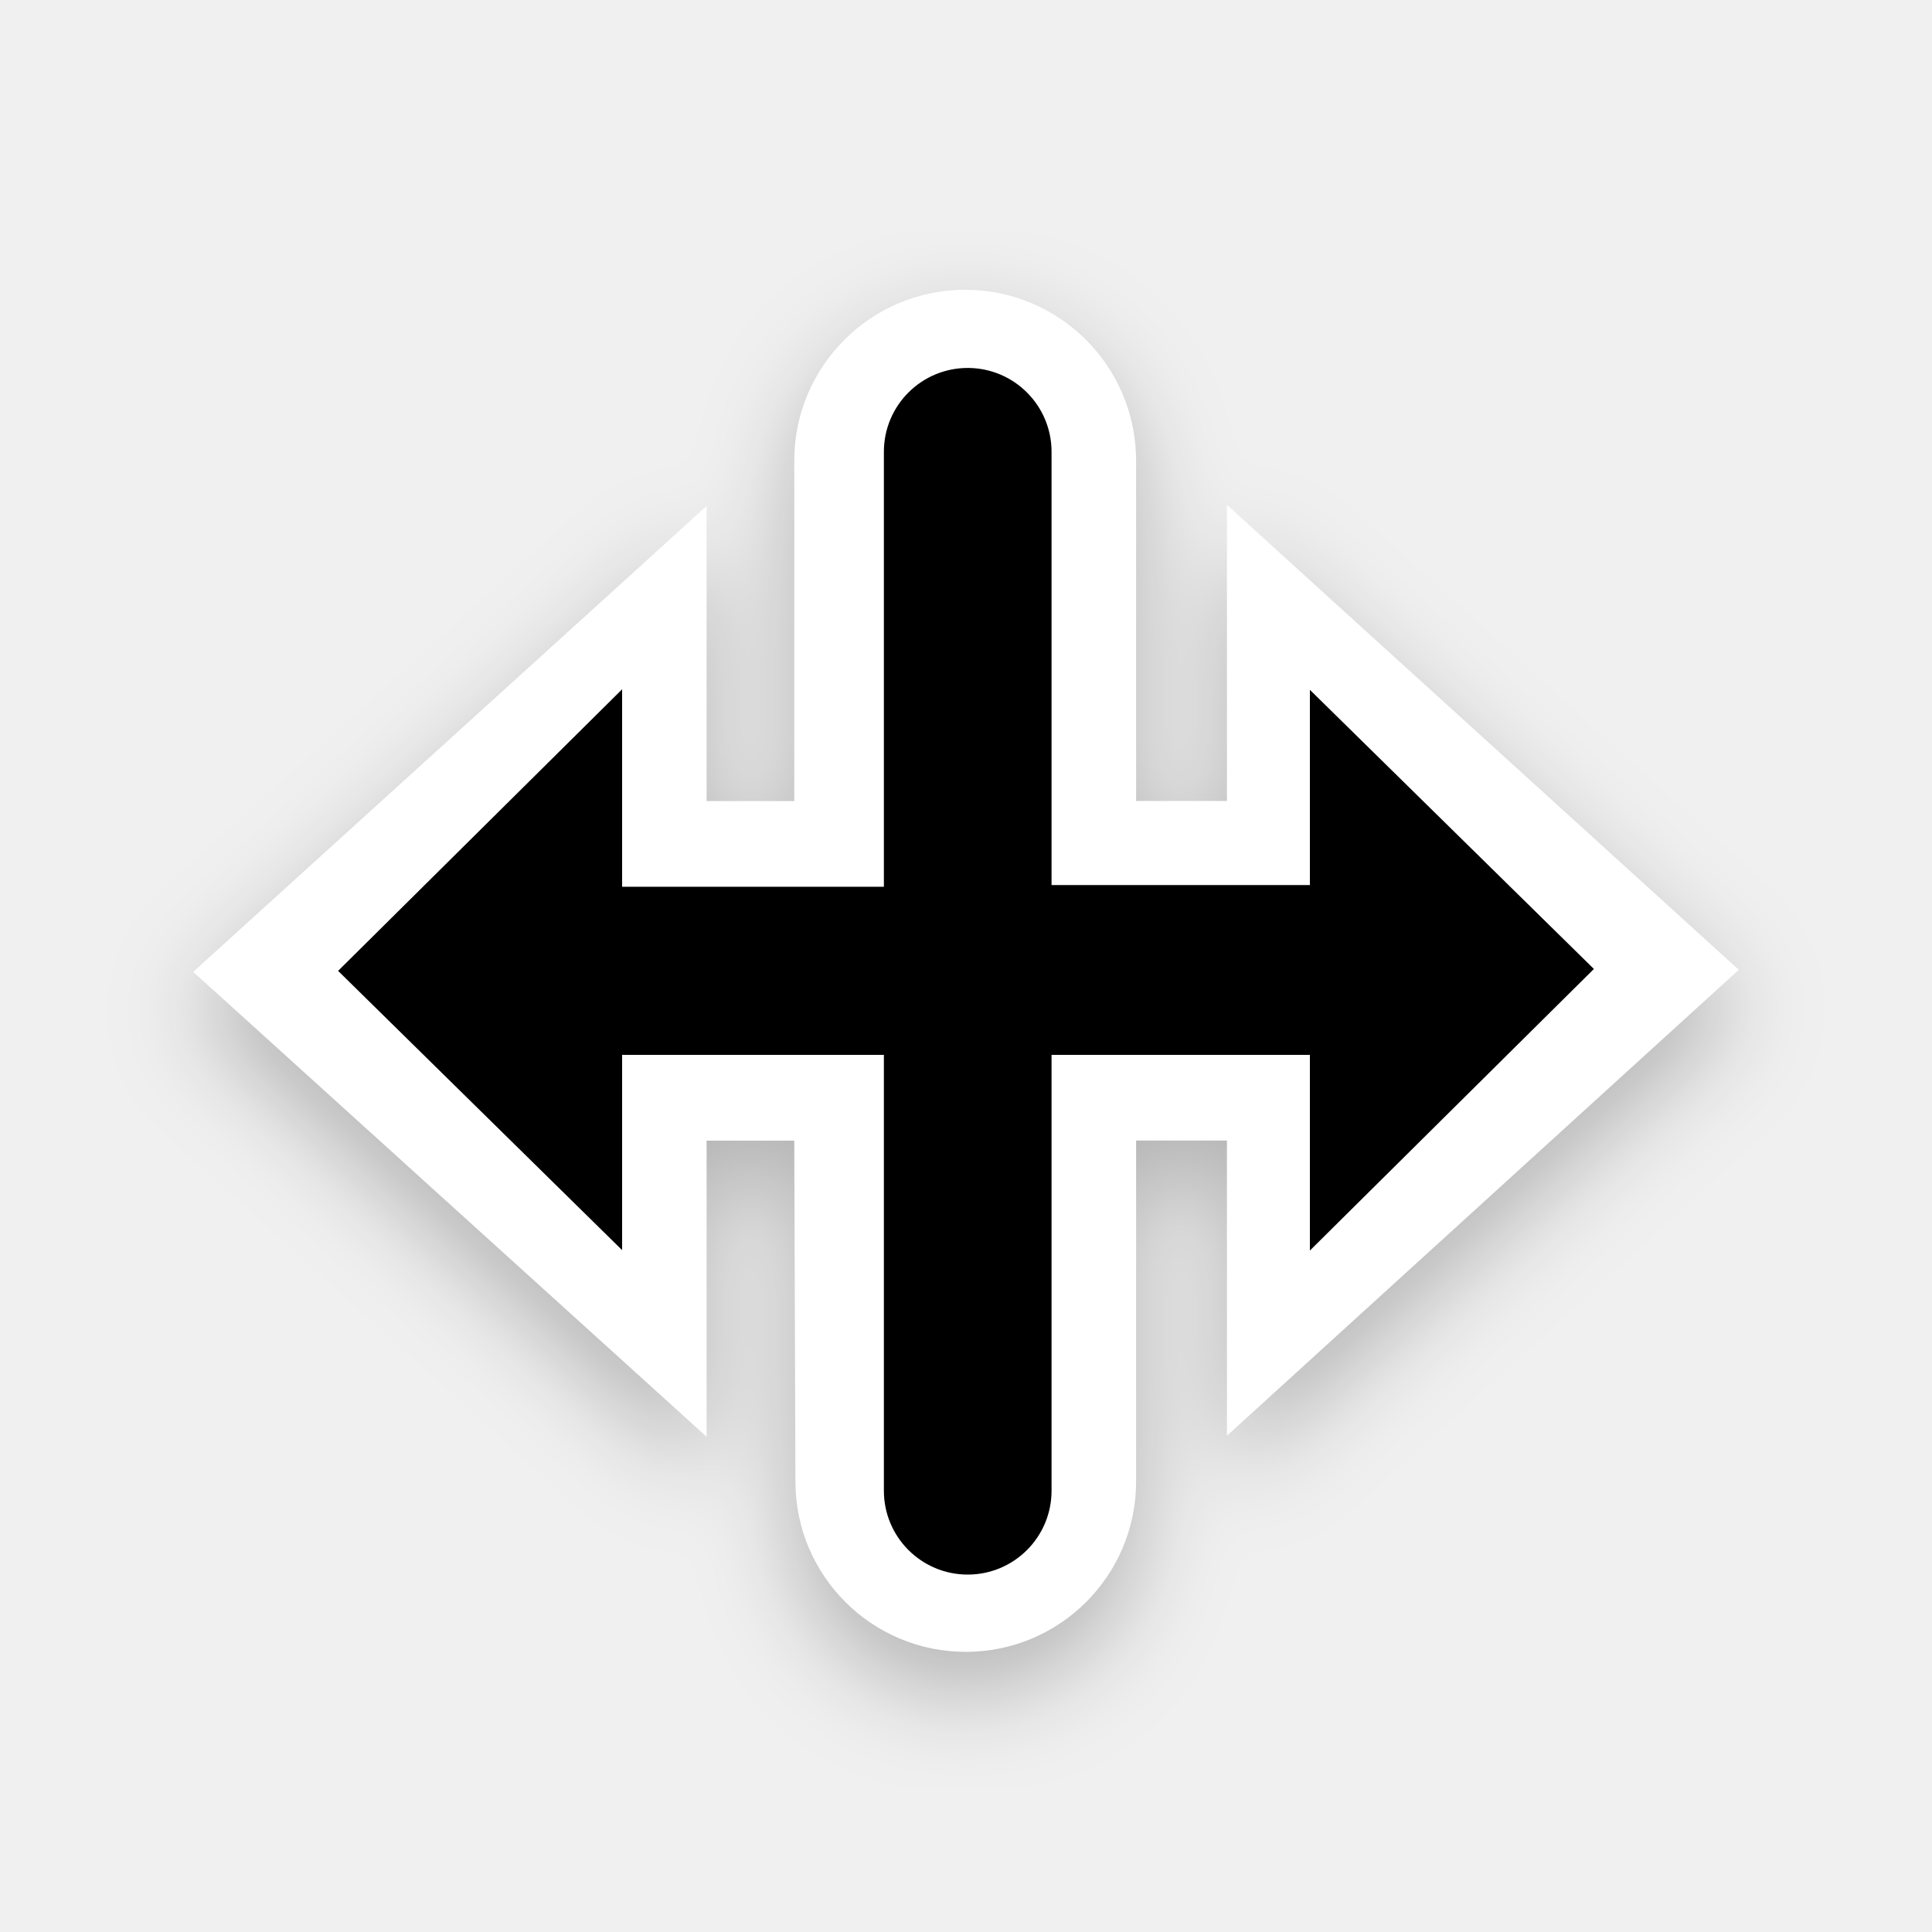
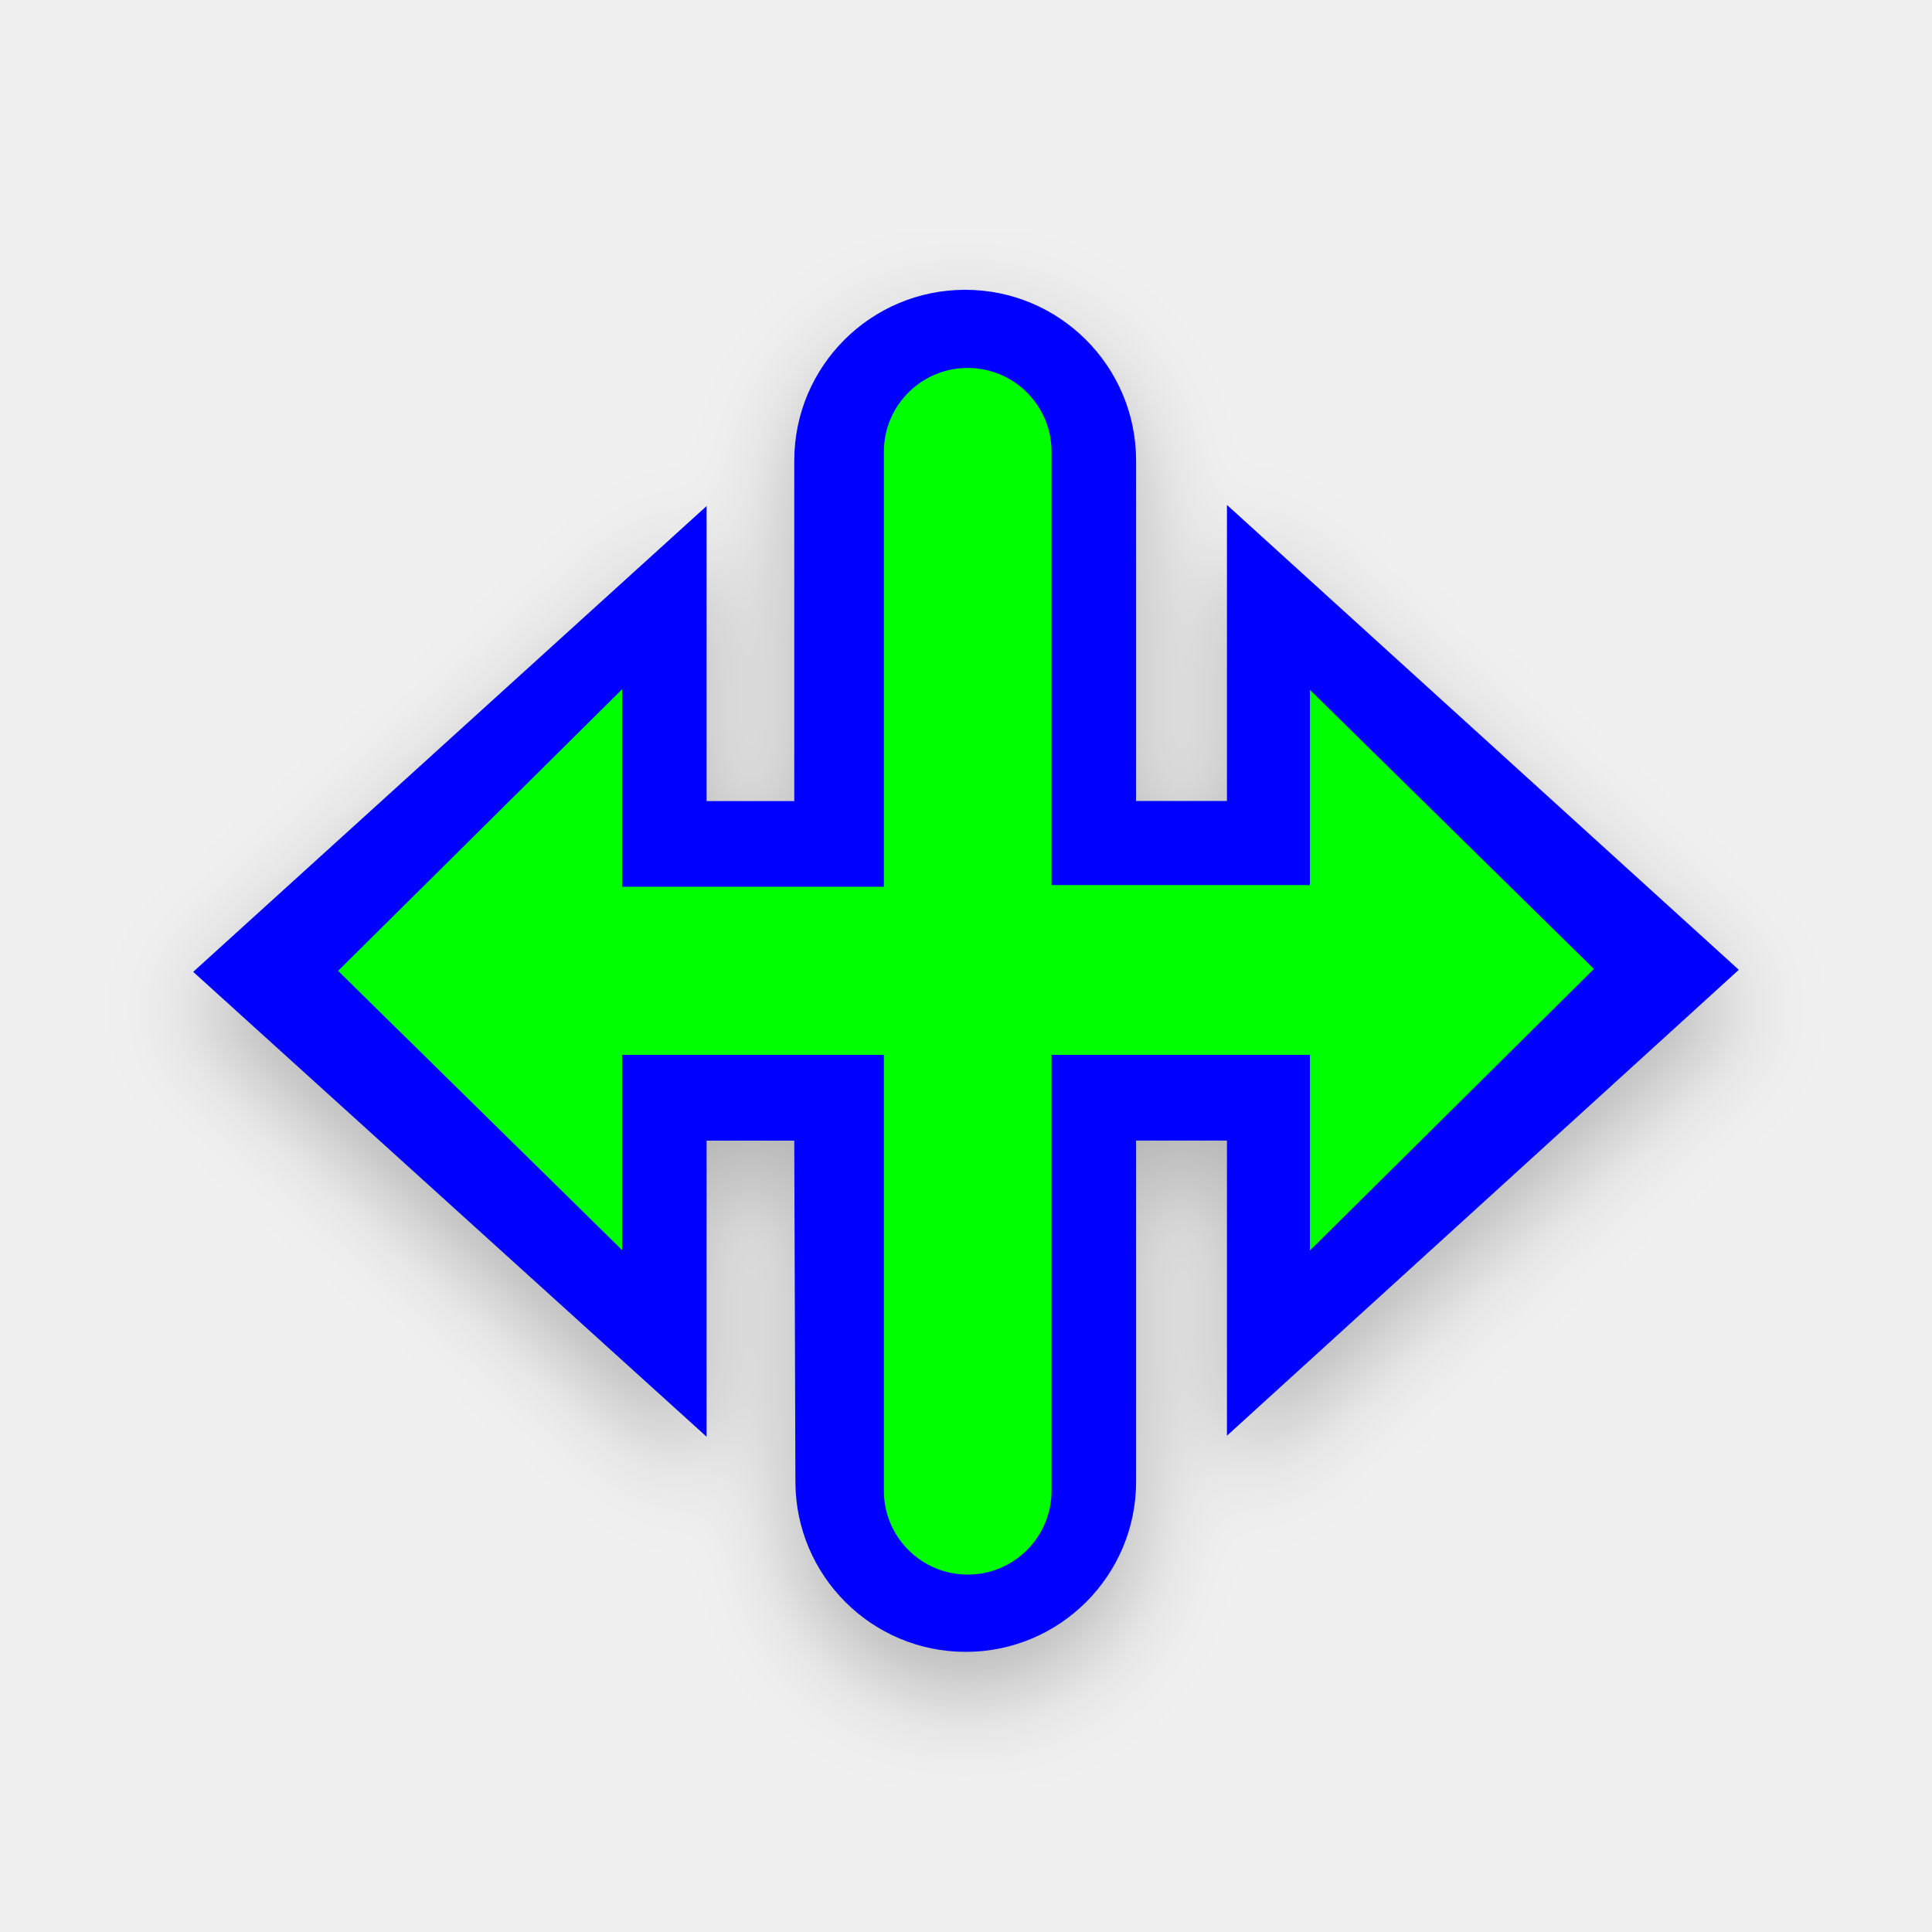
<svg xmlns="http://www.w3.org/2000/svg" width="200" height="200" viewBox="0 0 200 200" fill="none">
  <g filter="url(#filter0_d)">
-     <path d="M82.222 82.928V47.693C82.222 37.922 90.144 30 99.916 30C109.687 30 117.609 37.922 117.609 47.693V82.919H127.013V52.269L180 100.394L127.013 148.625V118.072H117.609V153.366C117.609 163.105 109.714 171 99.975 171C90.259 171 82.374 163.141 82.341 153.425L82.222 118.081H73.147V148.731L20 100.606L73.147 52.384V82.928H82.222Z" fill="white" />
+     <path d="M82.222 82.928V47.693C82.222 37.922 90.144 30 99.916 30C109.687 30 117.609 37.922 117.609 47.693V82.919H127.013V52.269L180 100.394L127.013 148.625V118.072H117.609V153.366C117.609 163.105 109.714 171 99.975 171C90.259 171 82.374 163.141 82.341 153.425L82.222 118.081H73.147V148.731L20 100.606L73.147 52.384V82.928H82.222Z" fill="#0000FF" />
  </g>
-   <path d="M135.599 71.409L165 100.307L135.599 129.457V109.202H108.856V154.322C108.856 159.115 104.97 163 100.177 163C95.384 163 91.499 159.115 91.499 154.322V109.202H64.401V129.412L35 100.504L64.401 71.355V91.798H91.499V46.769C91.499 41.941 95.439 38.041 100.267 38.091C105.025 38.14 108.856 42.011 108.856 46.769V91.619H135.599V71.409Z" fill="black" />
+   <path d="M135.599 71.409L165 100.307L135.599 129.457V109.202H108.856V154.322C108.856 159.115 104.97 163 100.177 163C95.384 163 91.499 159.115 91.499 154.322V109.202H64.401V129.412L35 100.504L64.401 71.355V91.798H91.499V46.769C91.499 41.941 95.439 38.041 100.267 38.091C105.025 38.14 108.856 42.011 108.856 46.769V91.619H135.599V71.409Z" fill="#00FF00" />
  <defs>
    <filter id="filter0_d" x="10" y="24" width="180" height="161" filterUnits="userSpaceOnUse" color-interpolation-filters="sRGB">
      <feFlood flood-opacity="0" result="BackgroundImageFix" />
      <feColorMatrix in="SourceAlpha" type="matrix" values="0 0 0 0 0 0 0 0 0 0 0 0 0 0 0 0 0 0 127 0" />
      <feOffset dy="4" />
      <feGaussianBlur stdDeviation="5" />
      <feColorMatrix type="matrix" values="0 0 0 0 0 0 0 0 0 0 0 0 0 0 0 0 0 0 0.25 0" />
      <feBlend mode="normal" in2="BackgroundImageFix" result="effect1_dropShadow" />
      <feBlend mode="normal" in="SourceGraphic" in2="effect1_dropShadow" result="shape" />
    </filter>
  </defs>
</svg>
